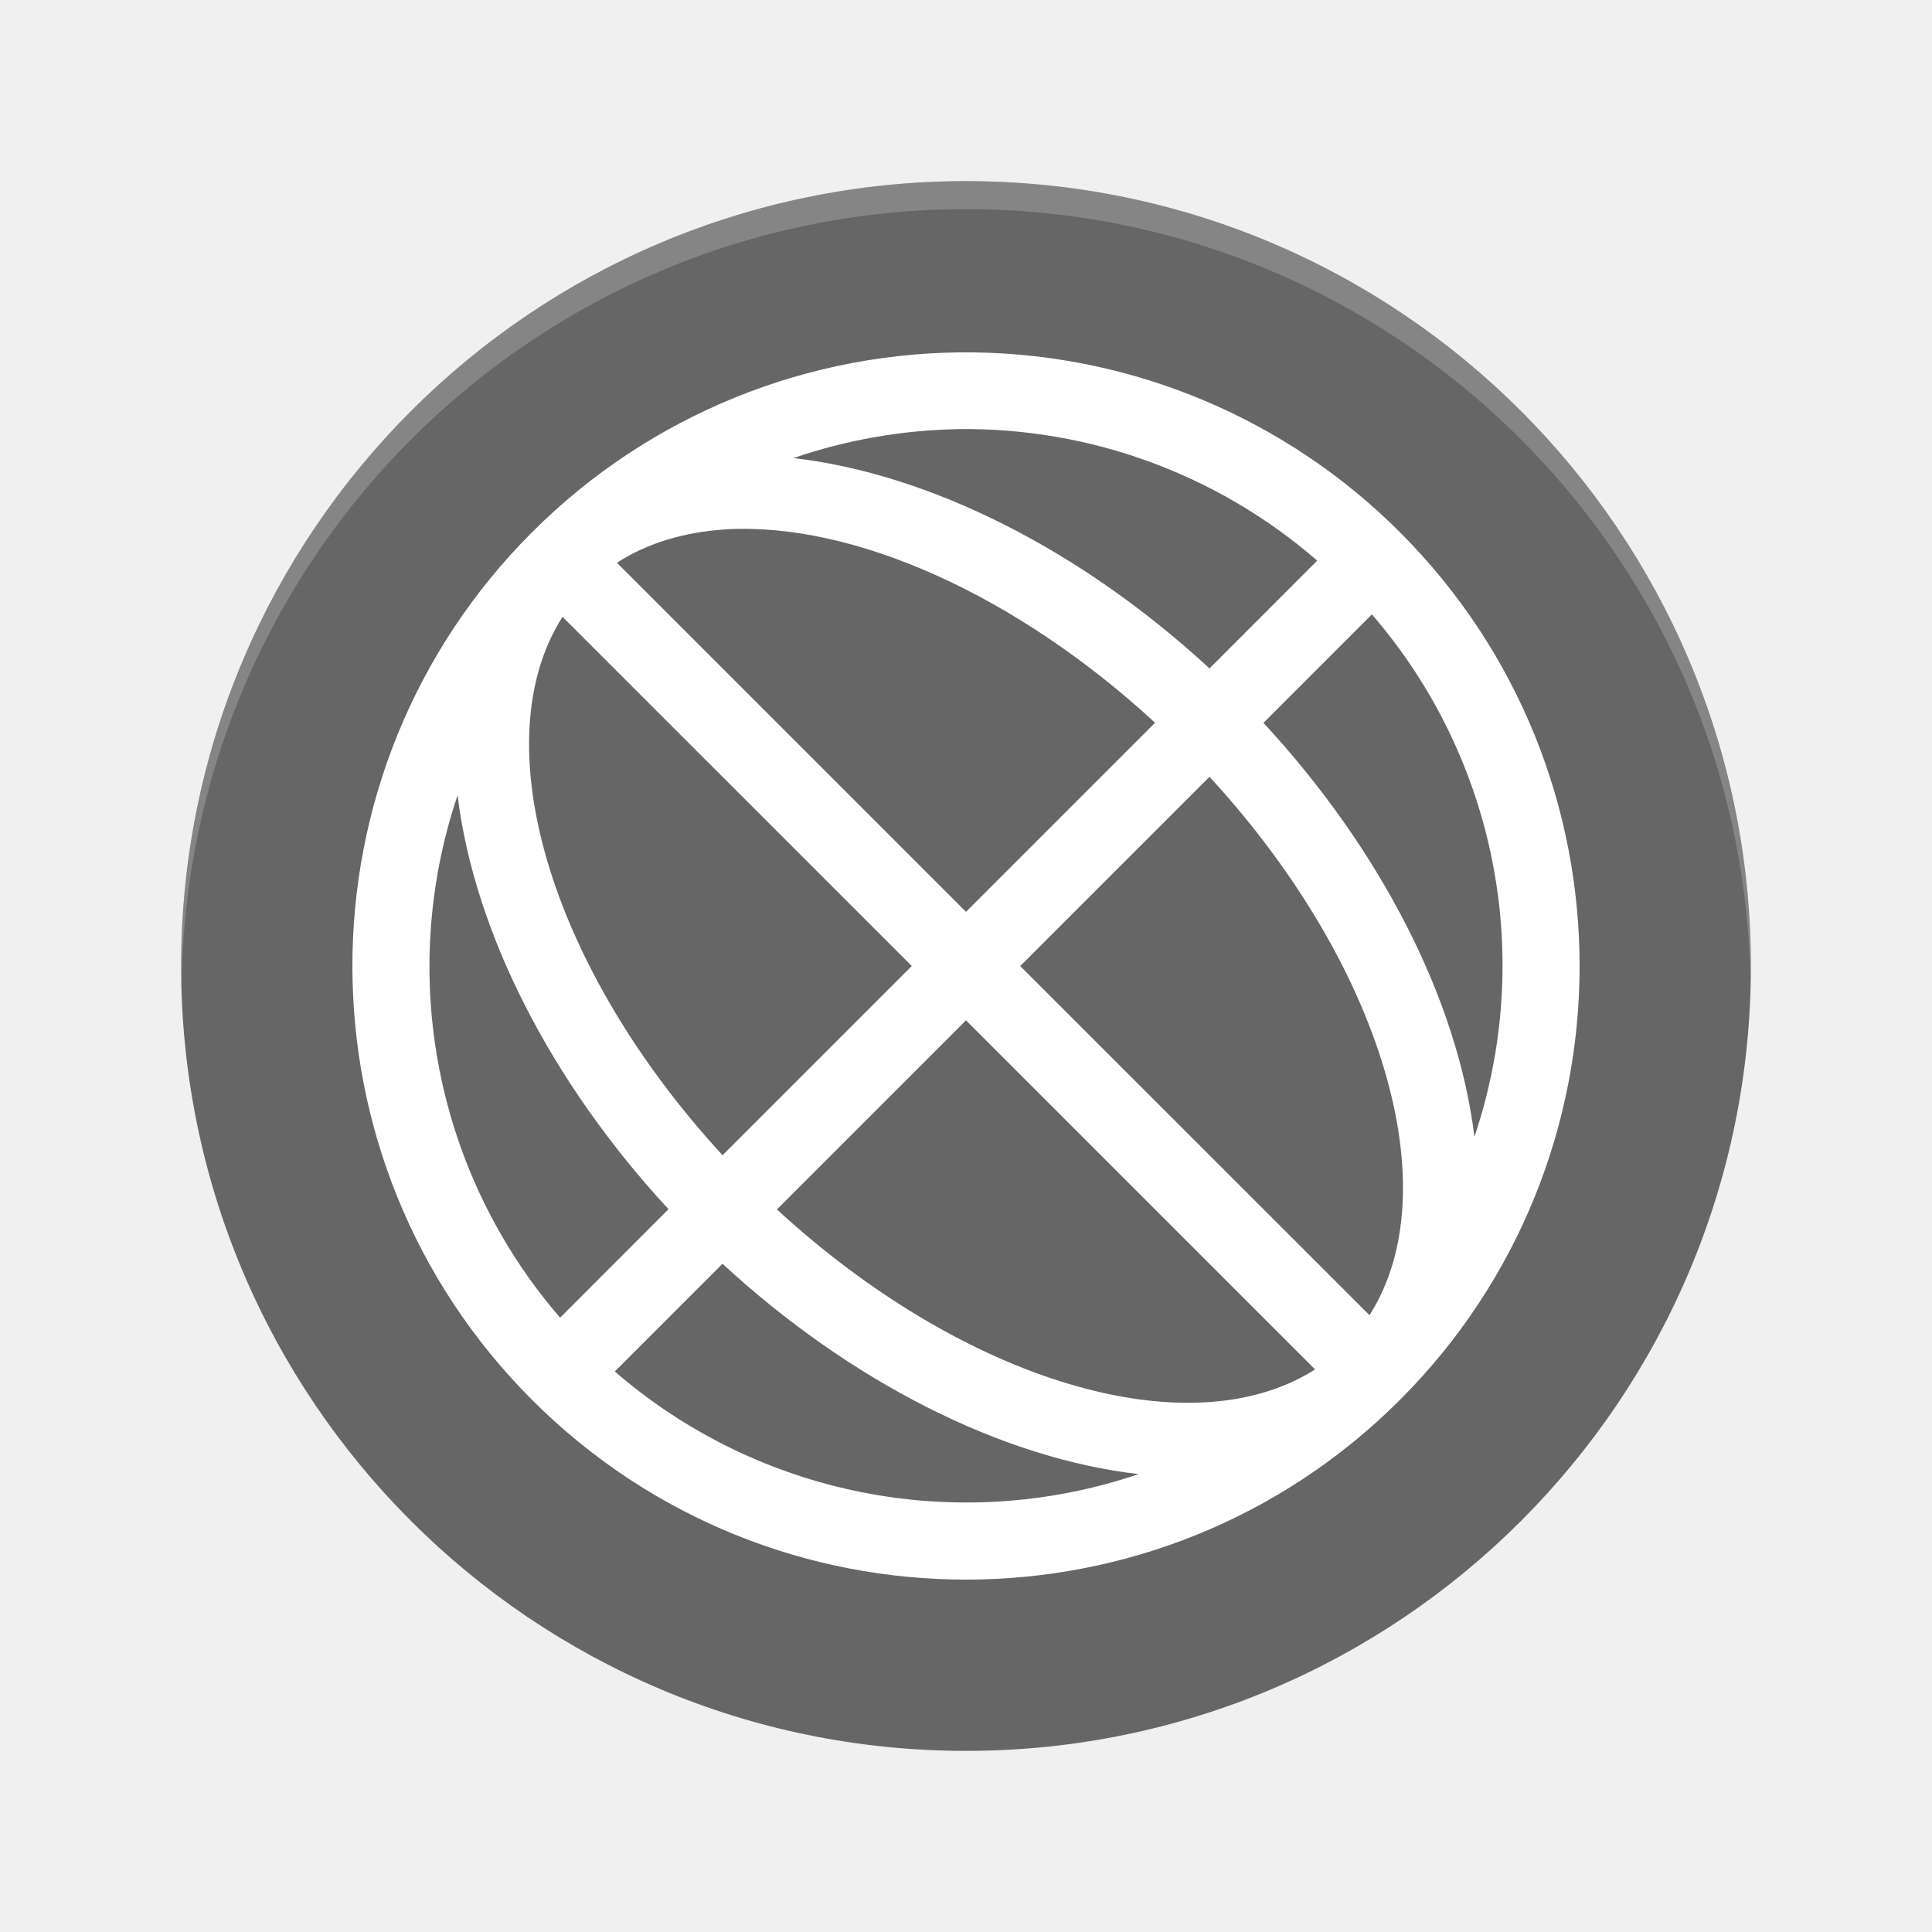
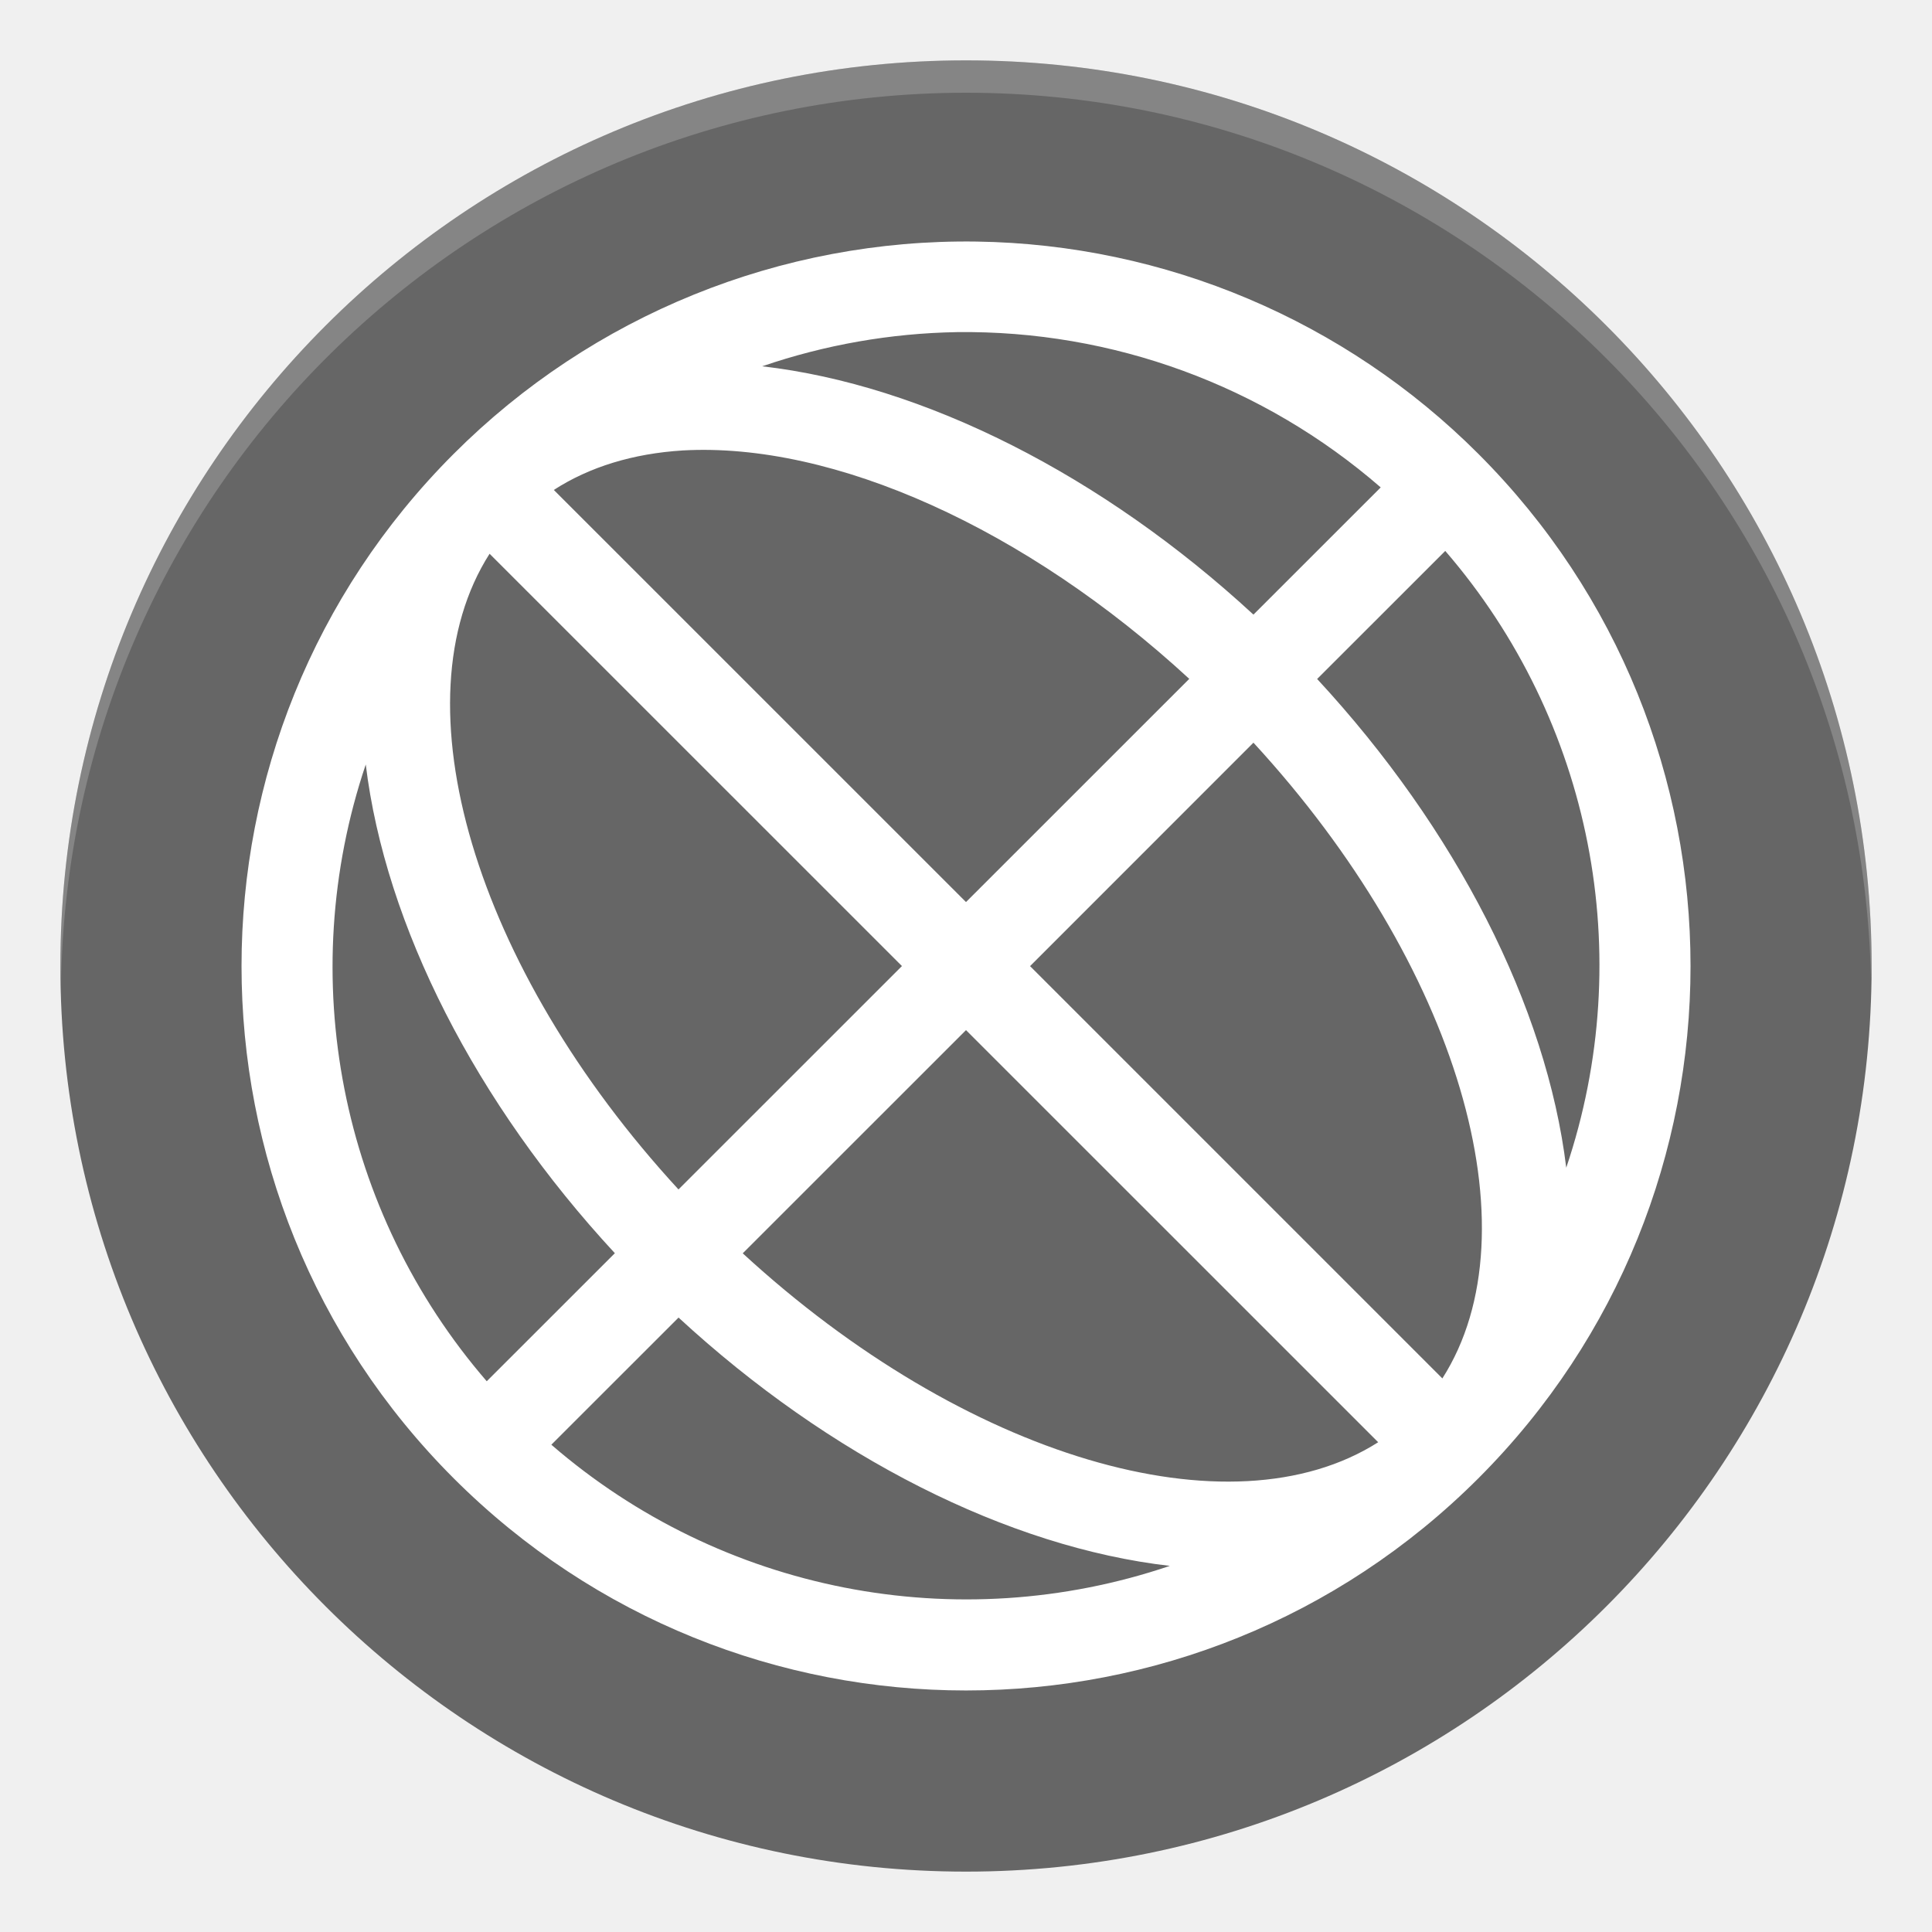
<svg xmlns="http://www.w3.org/2000/svg" version="1.1" id="svg2" width="32" height="32" viewBox="0 0 32 32">
  <defs id="defs6" />
-   <ellipse style="opacity:1;fill:#666666;fill-opacity:1;stroke-width:0.634" id="path5219-3" cx="16" cy="16" rx="13" ry="13" />
-   <path style="opacity:0.2;fill:#ffffff;stroke-width:0.464" d="M 16,3 A 13,13 0 0 0 3,16 13,13 0 0 0 3.01,16.272 13,13 0 0 1 16,3.464 13,13 0 0 1 28.99,16.192 13,13 0 0 0 29,16 13,13 0 0 0 16,3 Z" id="path5512-1" />
-   <path style="opacity:1;fill:#ffffff;stroke-width:1.271" class="ColorScheme-Text" d="m 16.149,5.837 a 10.165,10.164 0 0 0 -7.336,2.978 10.165,10.164 0 0 0 0,14.372 10.165,10.164 0 0 0 14.374,0 10.165,10.164 0 0 0 0,-14.372 10.165,10.164 0 0 0 -7.038,-2.978 z m -0.278,1.27 a 8.895,8.893 0 0 1 5.946,2.179 L 20.033,11.071 A 10.165,6.353 44.992 0 0 13.141,7.587 8.895,8.893 0 0 1 15.871,7.108 Z m -3.847,1.66 a 8.894,5.082 44.993 0 1 7.108,3.204 L 16,15.103 10.218,9.321 a 8.894,5.082 44.993 0 1 1.807,-0.553 z m 10.699,1.409 a 8.895,8.893 0 0 1 1.698,8.653 10.165,6.353 44.992 0 0 -3.494,-6.856 z m -13.406,0.04 5.785,5.784 -3.134,3.134 A 8.894,5.082 44.993 0 1 9.317,10.217 Z m 10.716,2.65 a 8.894,5.082 44.993 0 1 2.65,8.918 L 16.898,16.001 Z M 7.579,13.172 a 10.165,6.353 44.992 0 0 3.494,6.856 L 9.277,21.825 A 8.895,8.893 0 0 1 7.579,13.172 Z M 16,16.9 l 5.782,5.782 a 8.894,5.082 44.993 0 1 -8.914,-2.65 z m -4.033,4.032 a 10.165,6.353 44.992 0 0 6.892,3.484 8.895,8.893 0 0 1 -8.676,-1.7 z" id="path5" />
+   <ellipse style="opacity:1;fill:#666666;fill-opacity:1;stroke-width:0.732" id="path5219-3" cx="16" cy="16" rx="15" ry="15" />
+   <path style="opacity:0.2;fill:#ffffff;stroke-width:0.536" d="M 16,1 A 15,15 0 0 0 1,16 15,15 0 0 0 1.011,16.314 15,15 0 0 1 16,1.536 15,15 0 0 1 30.989,16.222 15,15 0 0 0 31,16 15,15 0 0 0 16,1 Z" id="path5512-1" />
+   <path style="opacity:1;fill:#ffffff;stroke-width:1.5" class="ColorScheme-Text" d="m 16.176,4.001 a 12.002,12 0 0 0 -8.661,3.516 12.002,12 0 0 0 0,16.969 12.002,12 0 0 0 16.971,0 12.002,12 0 0 0 0,-16.969 12.002,12 0 0 0 -8.31,-3.516 z m -0.328,1.5 a 10.502,10.5 0 0 1 7.021,2.572 L 20.761,10.18 A 12.001,7.501 44.992 0 0 12.624,6.067 10.502,10.5 0 0 1 15.848,5.501 Z M 11.306,7.461 A 10.501,6.001 44.993 0 1 19.698,11.244 L 16,14.941 9.173,8.115 A 10.501,6.001 44.993 0 1 11.306,7.461 Z m 12.632,1.664 a 10.502,10.5 0 0 1 2.004,10.216 12.001,7.501 44.992 0 0 -4.126,-8.095 z m -15.829,0.047 6.83,6.829 -3.701,3.7 A 10.501,6.001 44.993 0 1 8.109,9.172 Z m 12.652,3.129 a 10.501,6.001 44.993 0 1 3.129,10.53 L 17.061,16.002 Z M 6.058,12.662 a 12.001,7.501 44.992 0 0 4.126,8.095 L 8.062,22.878 A 10.502,10.5 0 0 1 6.058,12.662 Z m 9.942,4.4 6.827,6.826 A 10.501,6.001 44.993 0 1 12.302,20.759 Z m -4.761,4.761 a 12.001,7.501 44.992 0 0 8.137,4.113 10.502,10.5 0 0 1 -10.244,-2.007 z" id="path5" />
</svg>
